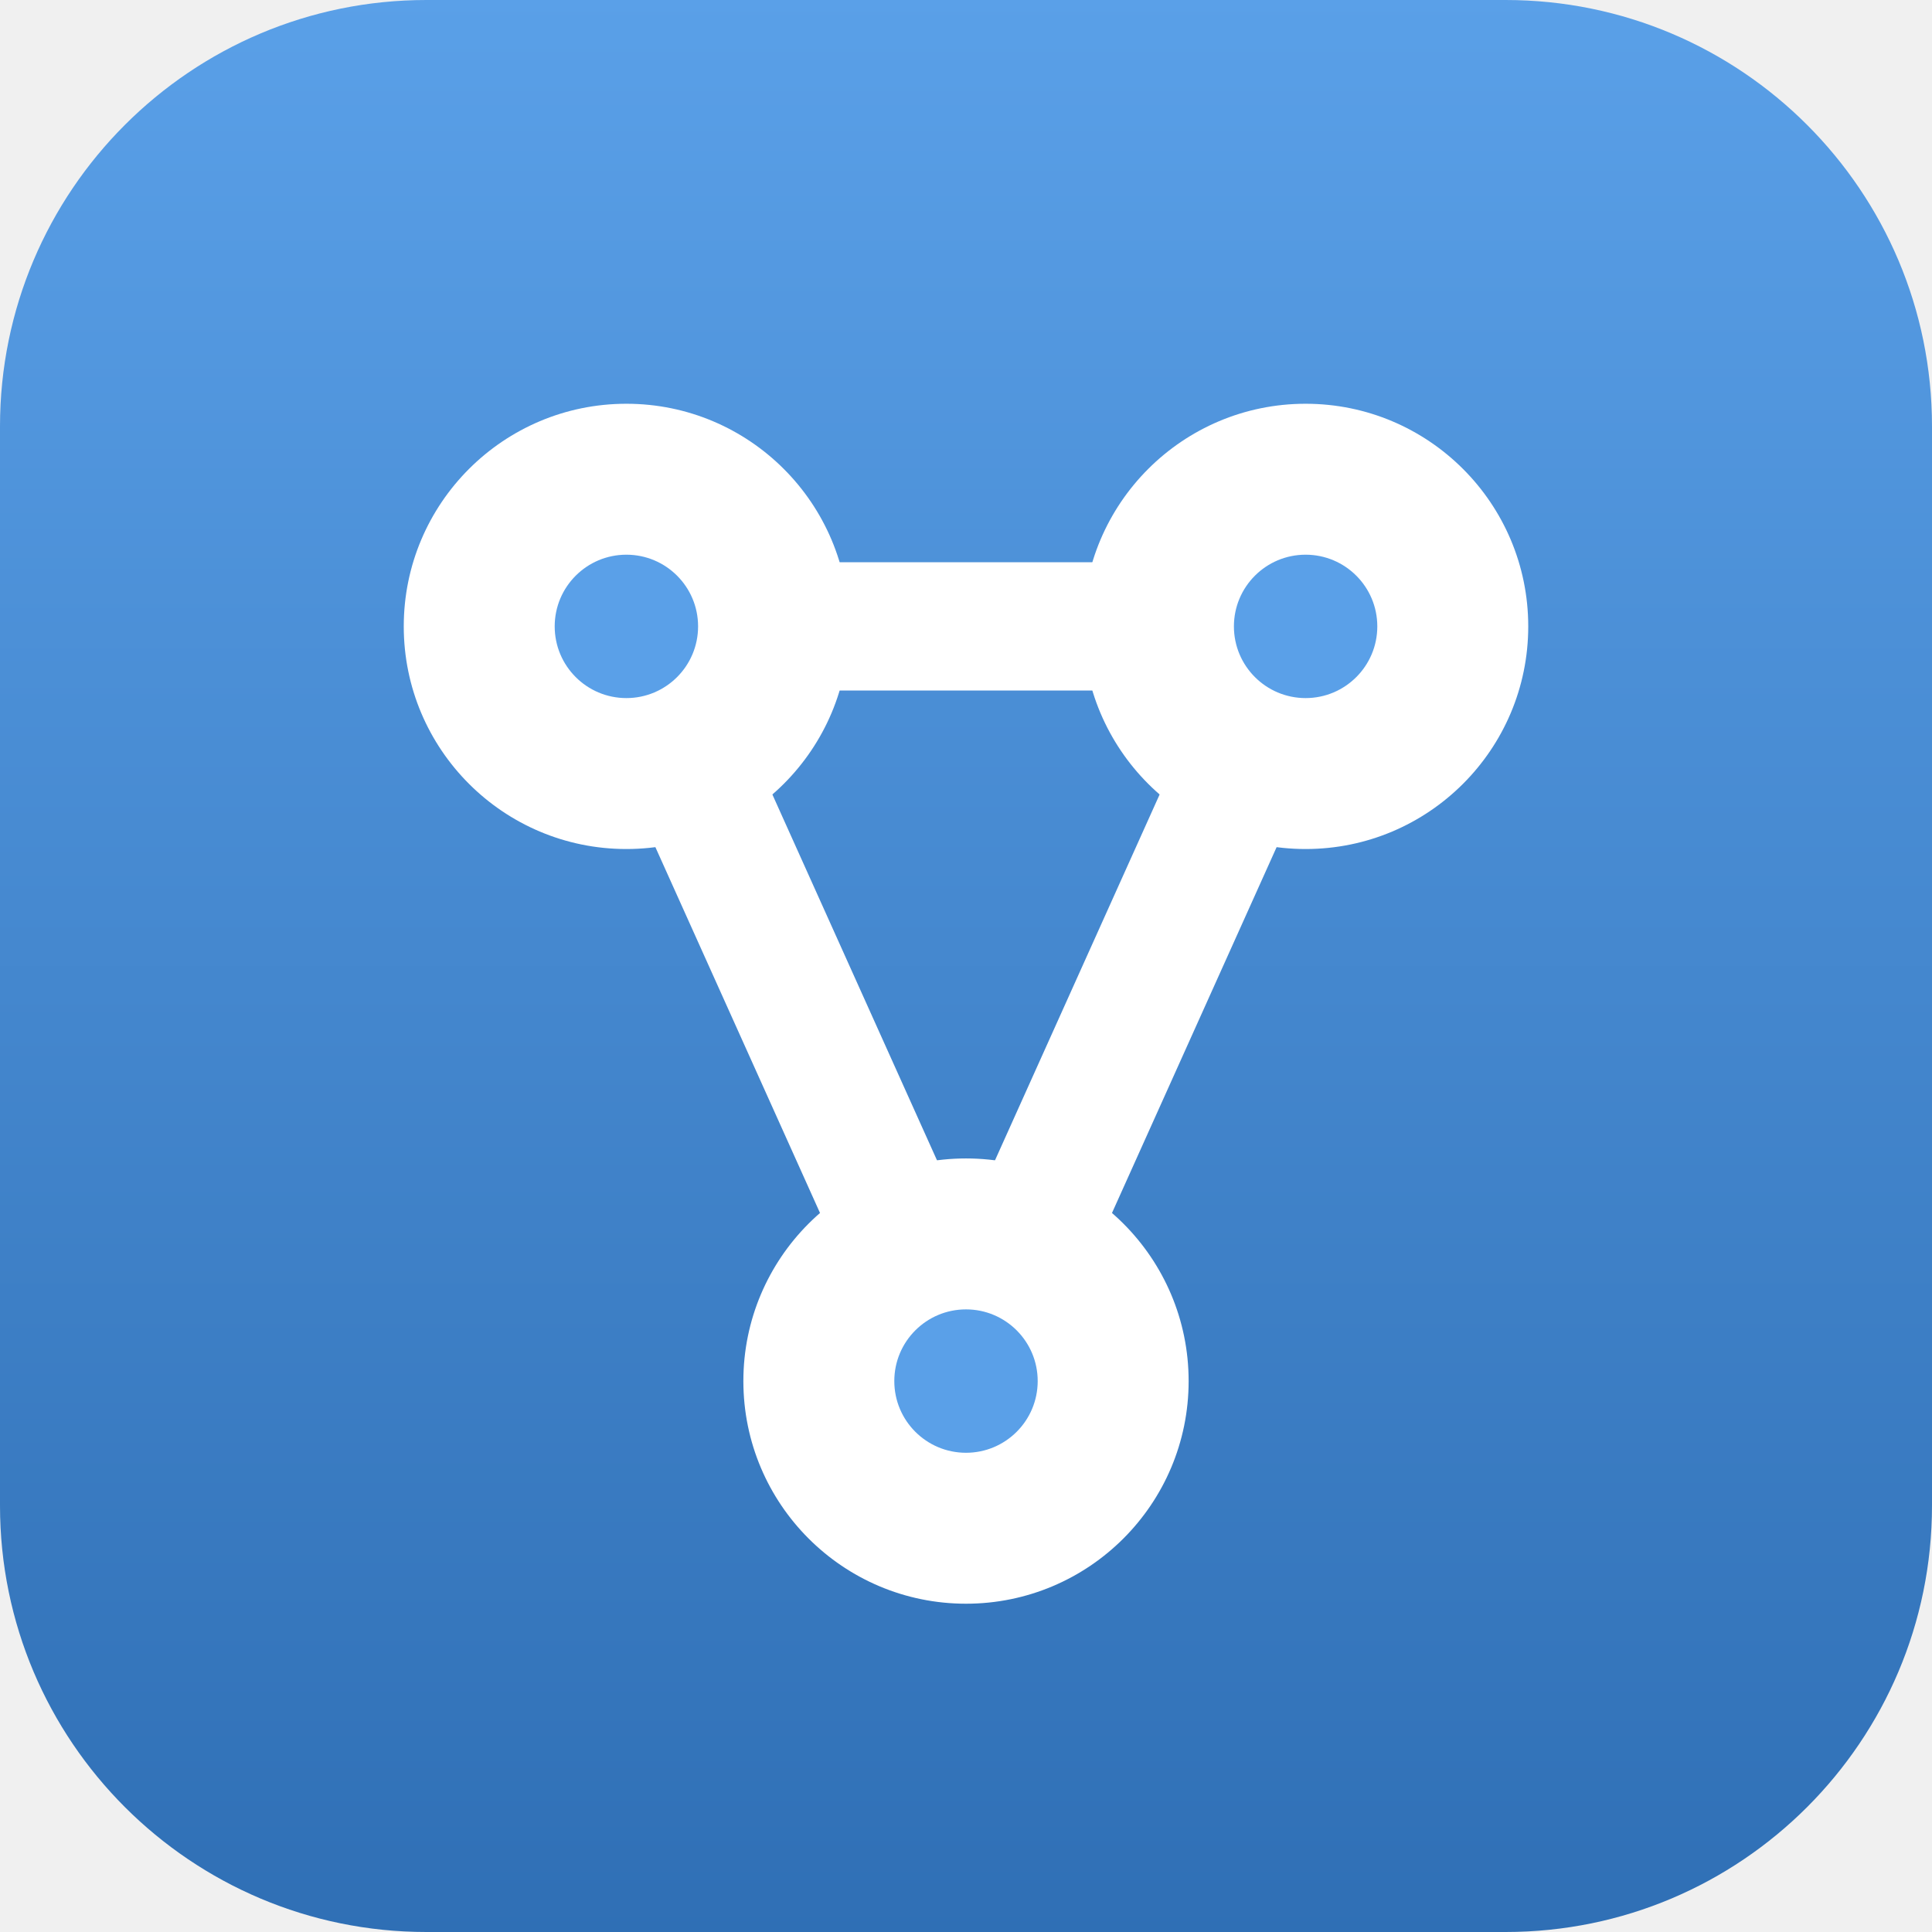
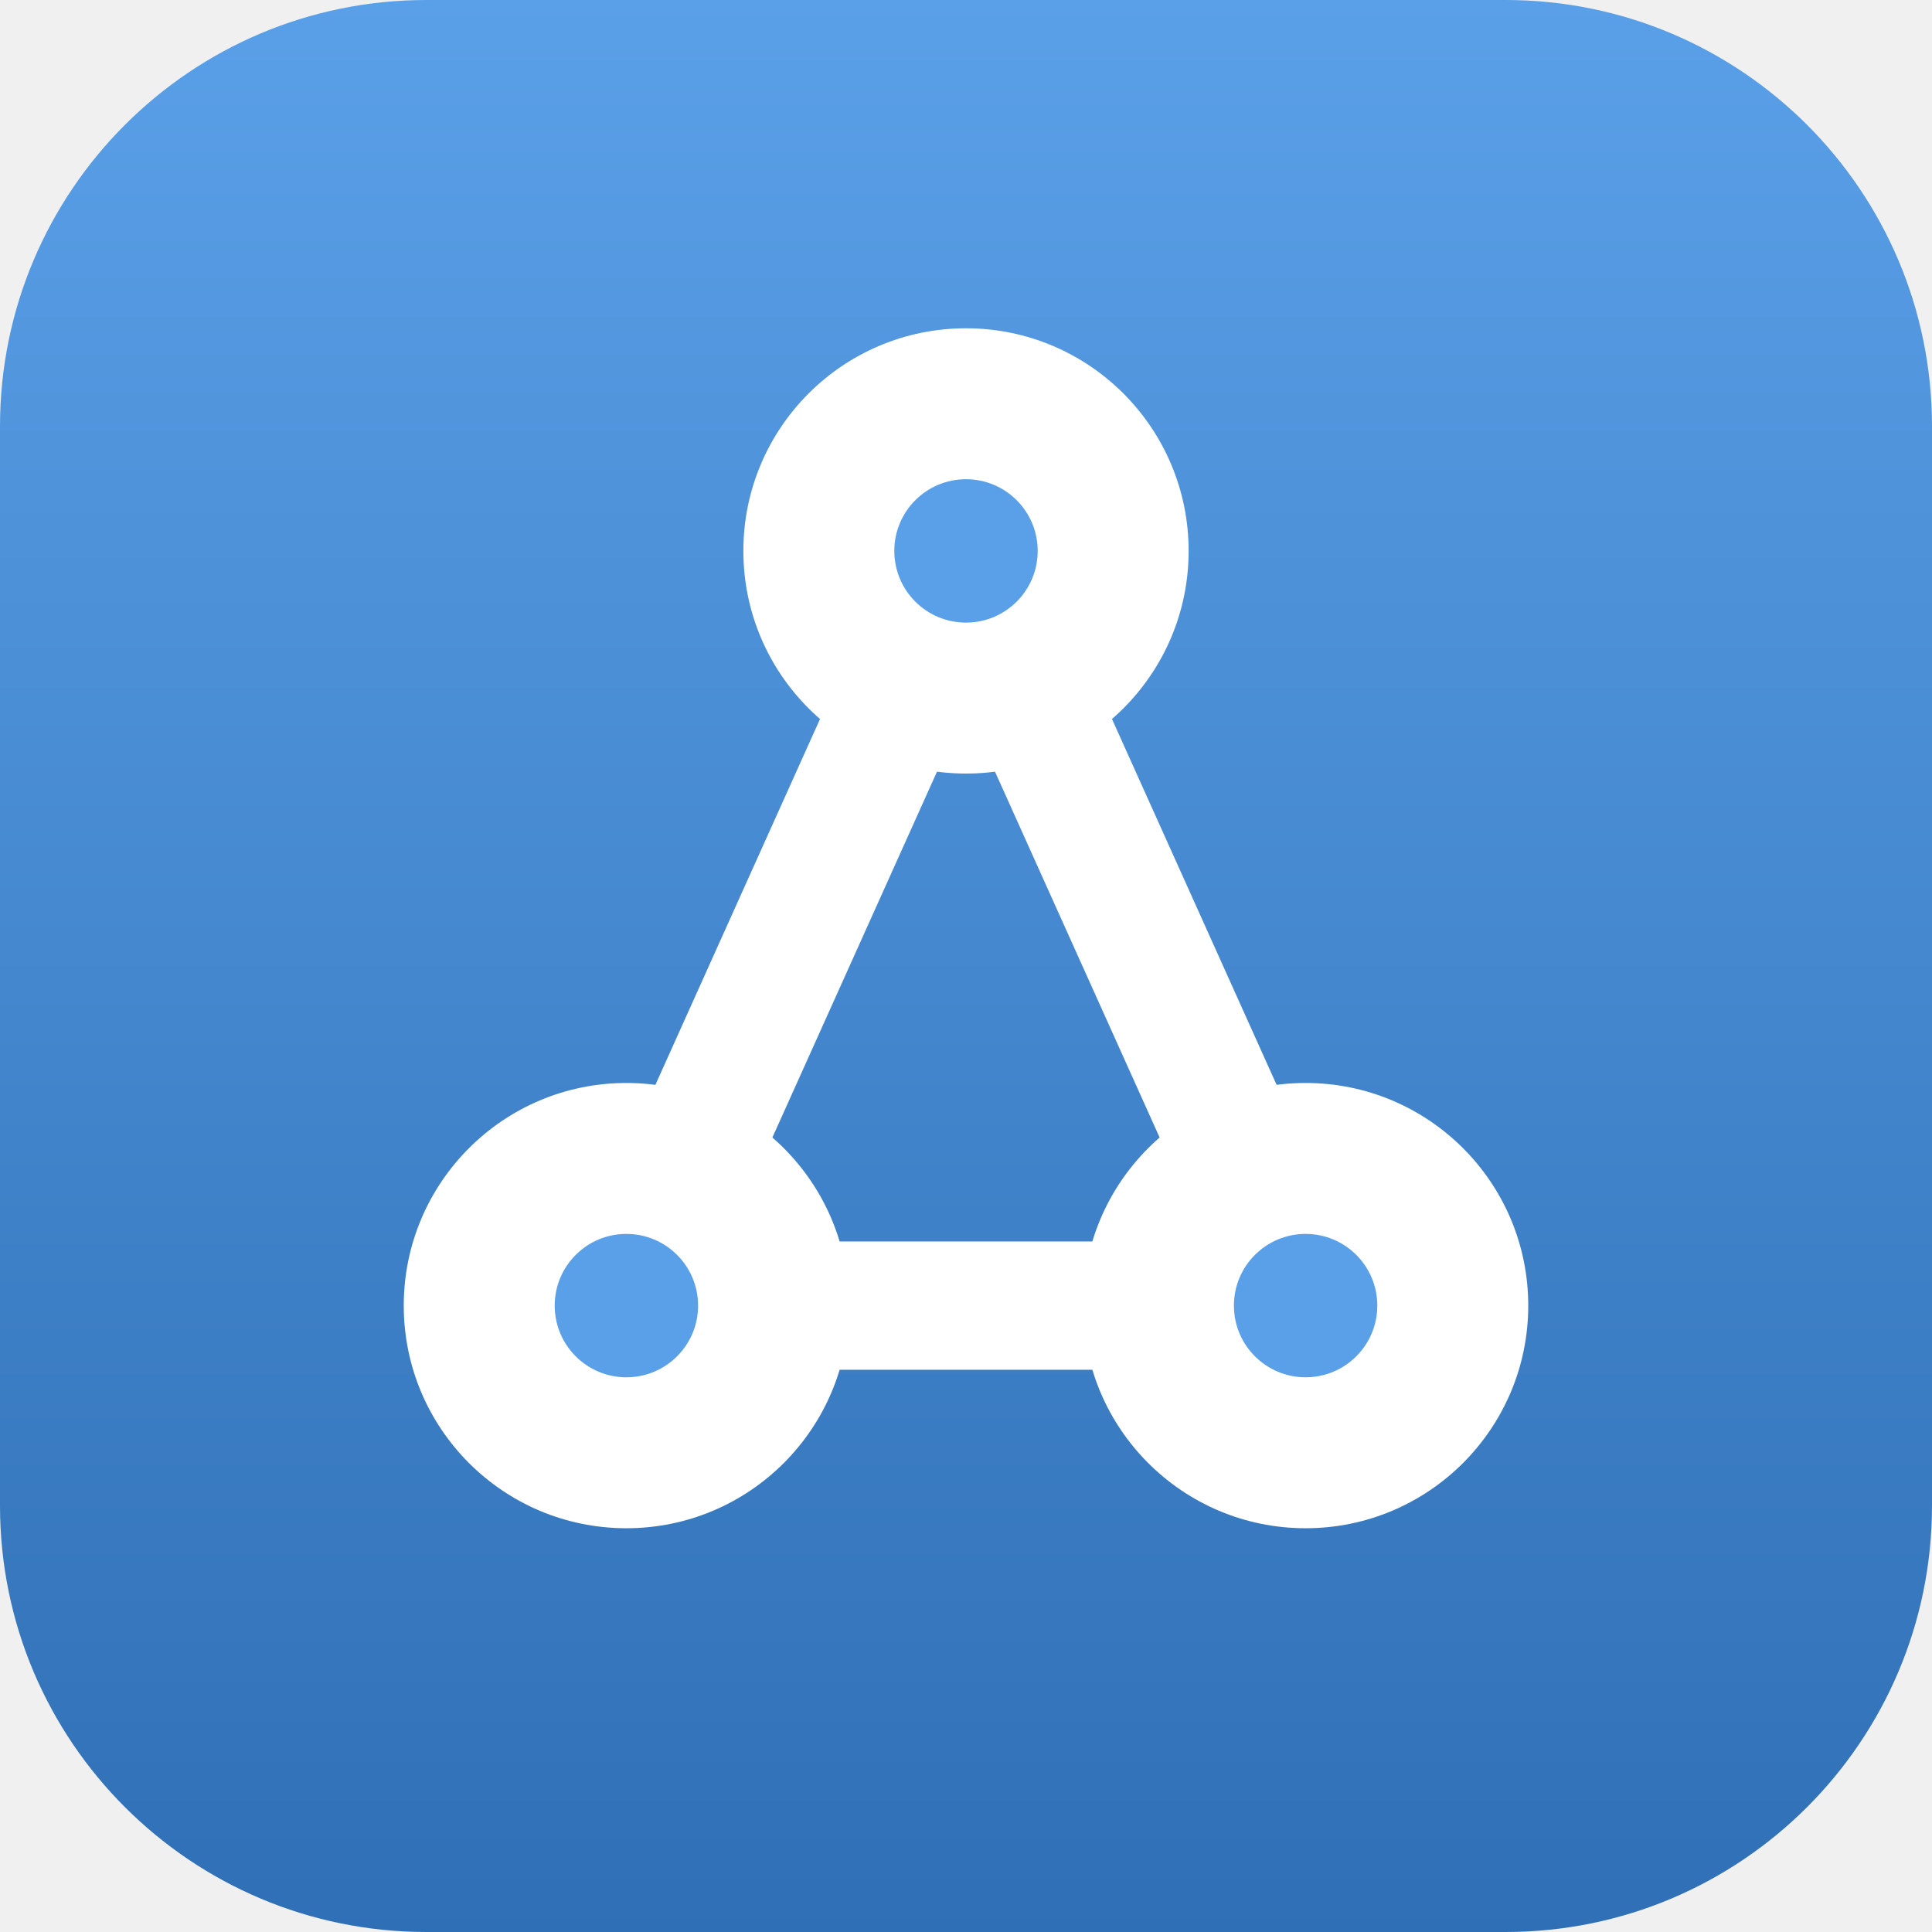
<svg xmlns="http://www.w3.org/2000/svg" viewBox="0 0 512 512" width="512" height="512">
  <defs>
    <linearGradient id="bg" x1="0" y1="0" x2="0" y2="1">
      <stop offset="0" stop-color="#5aa0e8" />
      <stop offset="1" stop-color="#2f6fb5" />
    </linearGradient>
  </defs>
  <rect x="0" y="0" width="512" height="512" rx="113" ry="113" fill="url(#bg)" />
  <g stroke="#ffffff" stroke-width="34" stroke-linecap="round">
-     <line x1="166" y1="166" x2="346" y2="166" />
-     <line x1="166" y1="166" x2="256" y2="366" />
-     <line x1="346" y1="166" x2="256" y2="366" />
+     <line x1="166" y1="346" x2="346" y2="346" />
+     <line x1="166" y1="346" x2="256" y2="146" />
+     <line x1="346" y1="346" x2="256" y2="146" />
  </g>
  <g fill="#ffffff">
-     <circle cx="166" cy="166" r="59" />
-     <circle cx="346" cy="166" r="59" />
-     <circle cx="256" cy="366" r="59" />
+     <circle cx="166" cy="346" r="59" />
+     <circle cx="346" cy="346" r="59" />
+     <circle cx="256" cy="146" r="59" />
  </g>
  <g fill="#5aa0e8">
-     <circle cx="166" cy="166" r="19" />
-     <circle cx="346" cy="166" r="19" />
-     <circle cx="256" cy="366" r="19" />
+     <circle cx="166" cy="346" r="19" />
+     <circle cx="346" cy="346" r="19" />
+     <circle cx="256" cy="146" r="19" />
  </g>
</svg>
